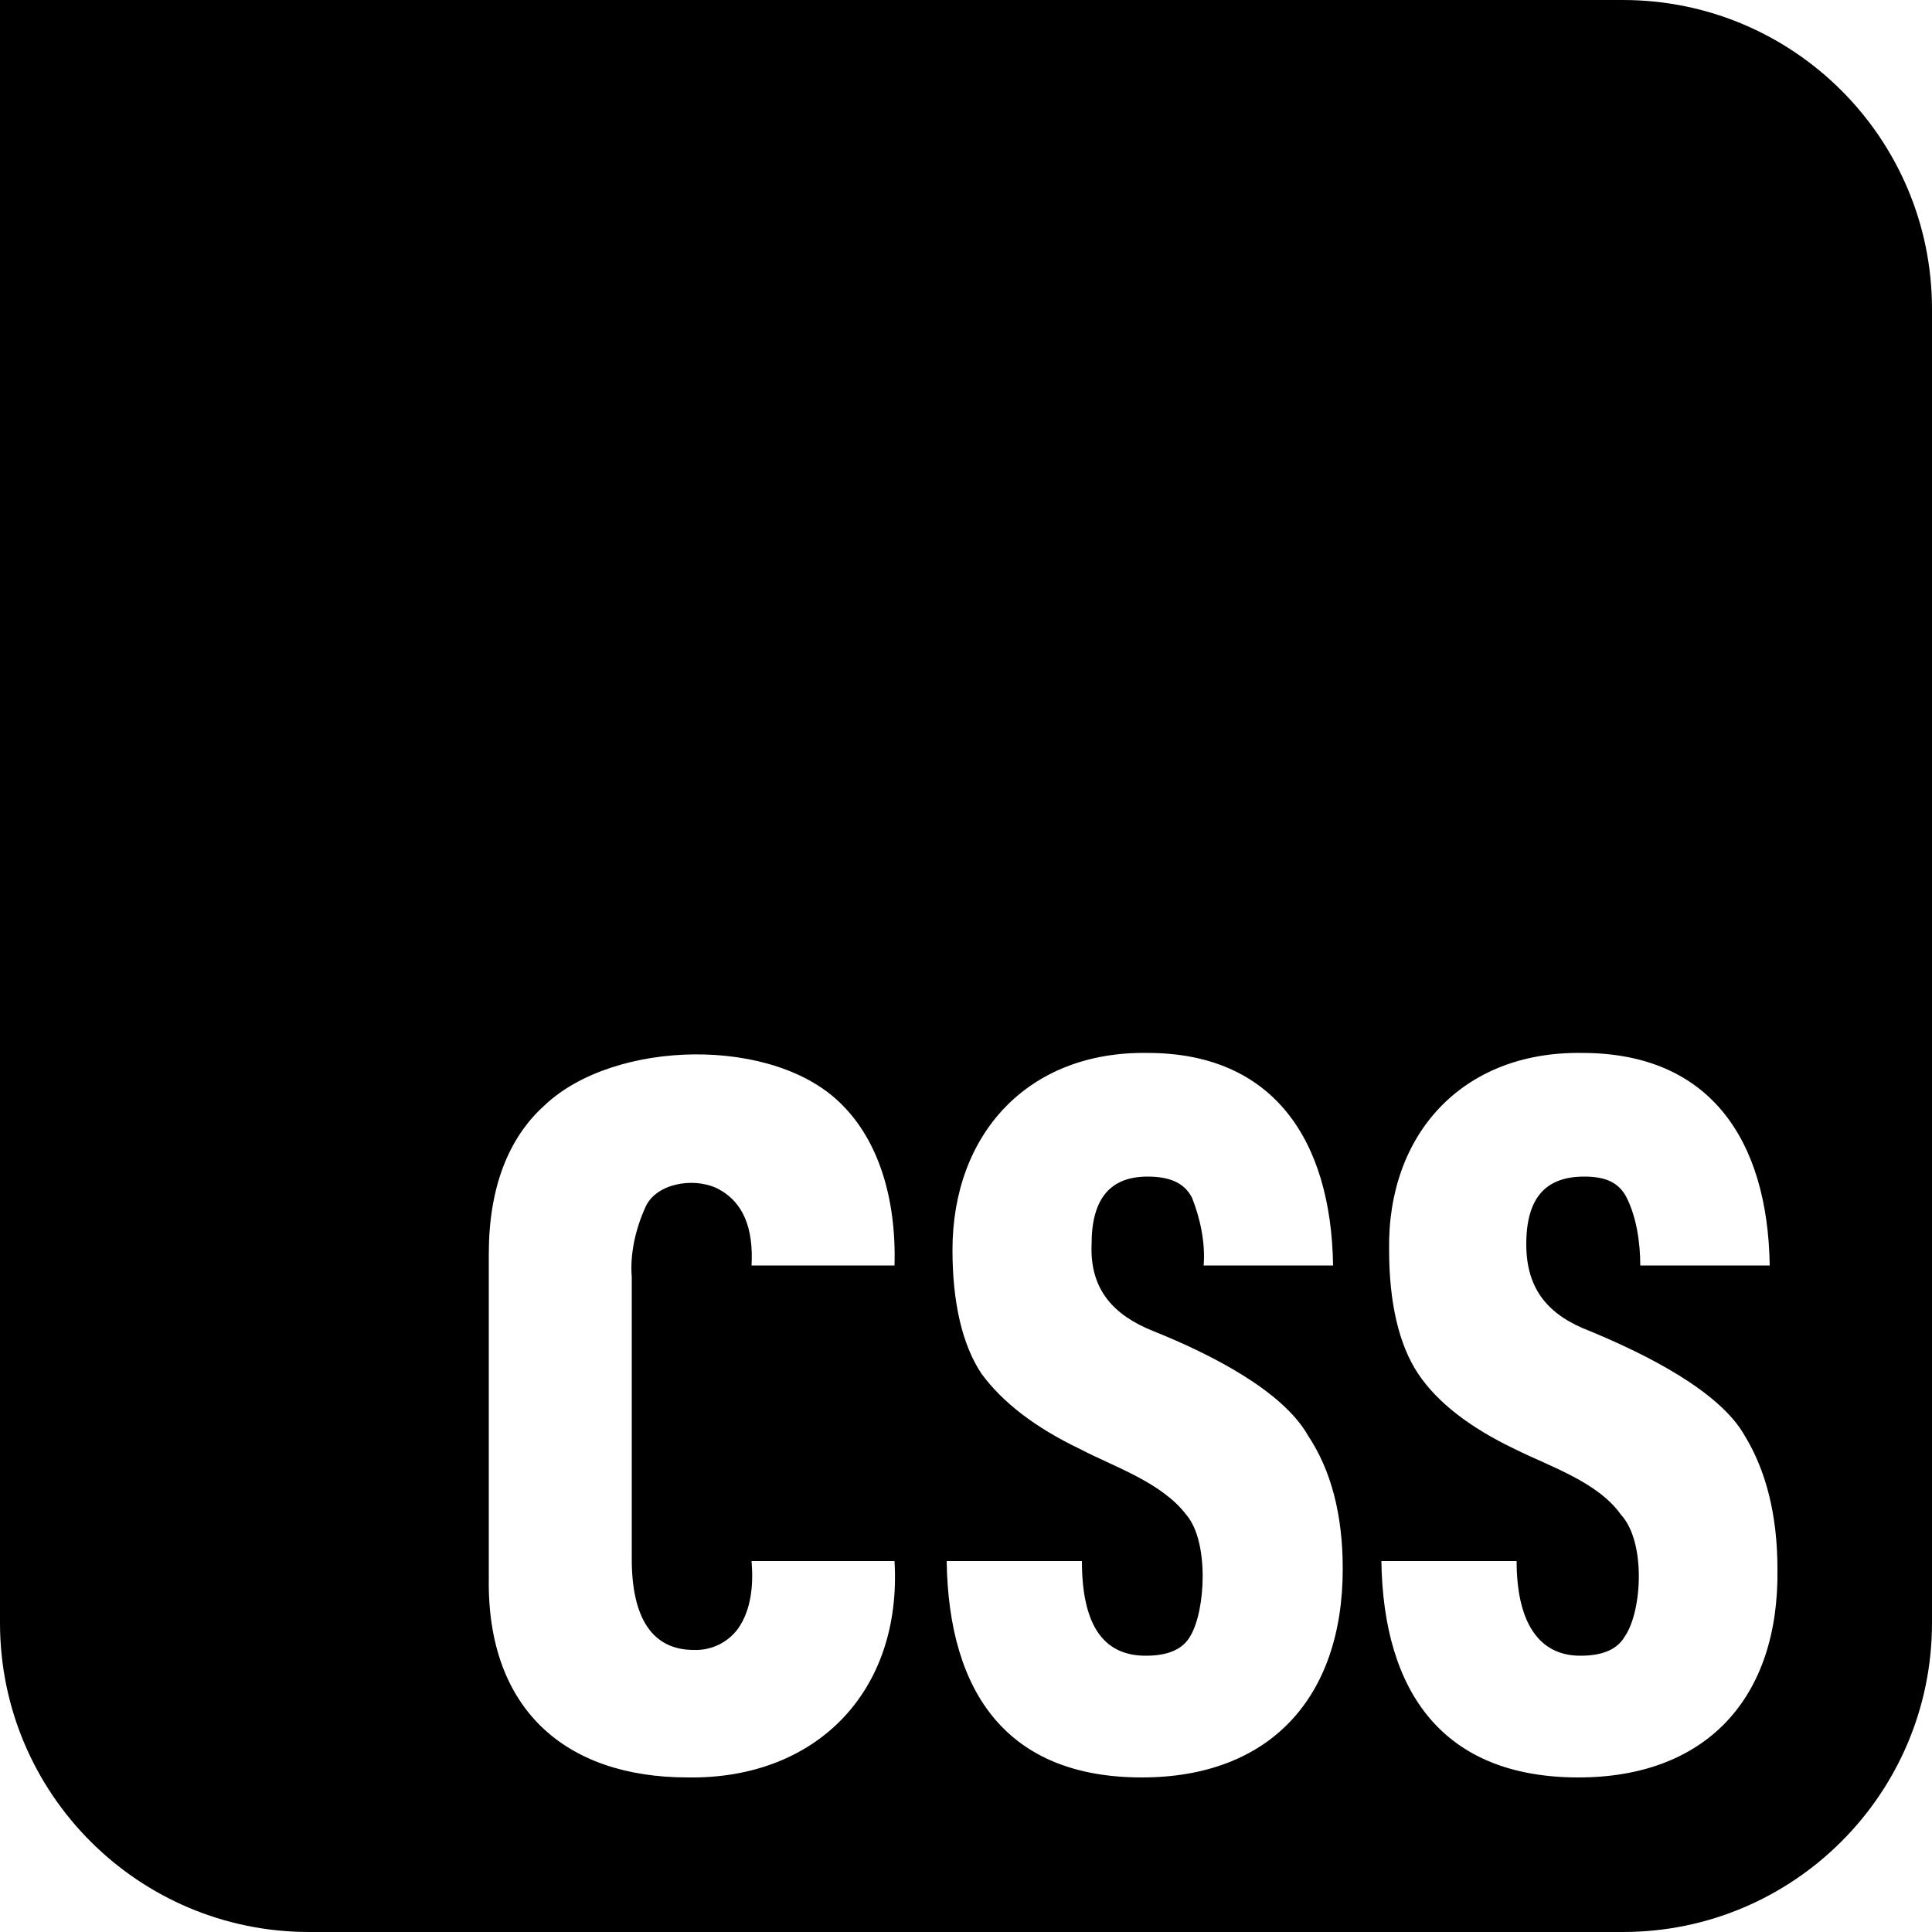
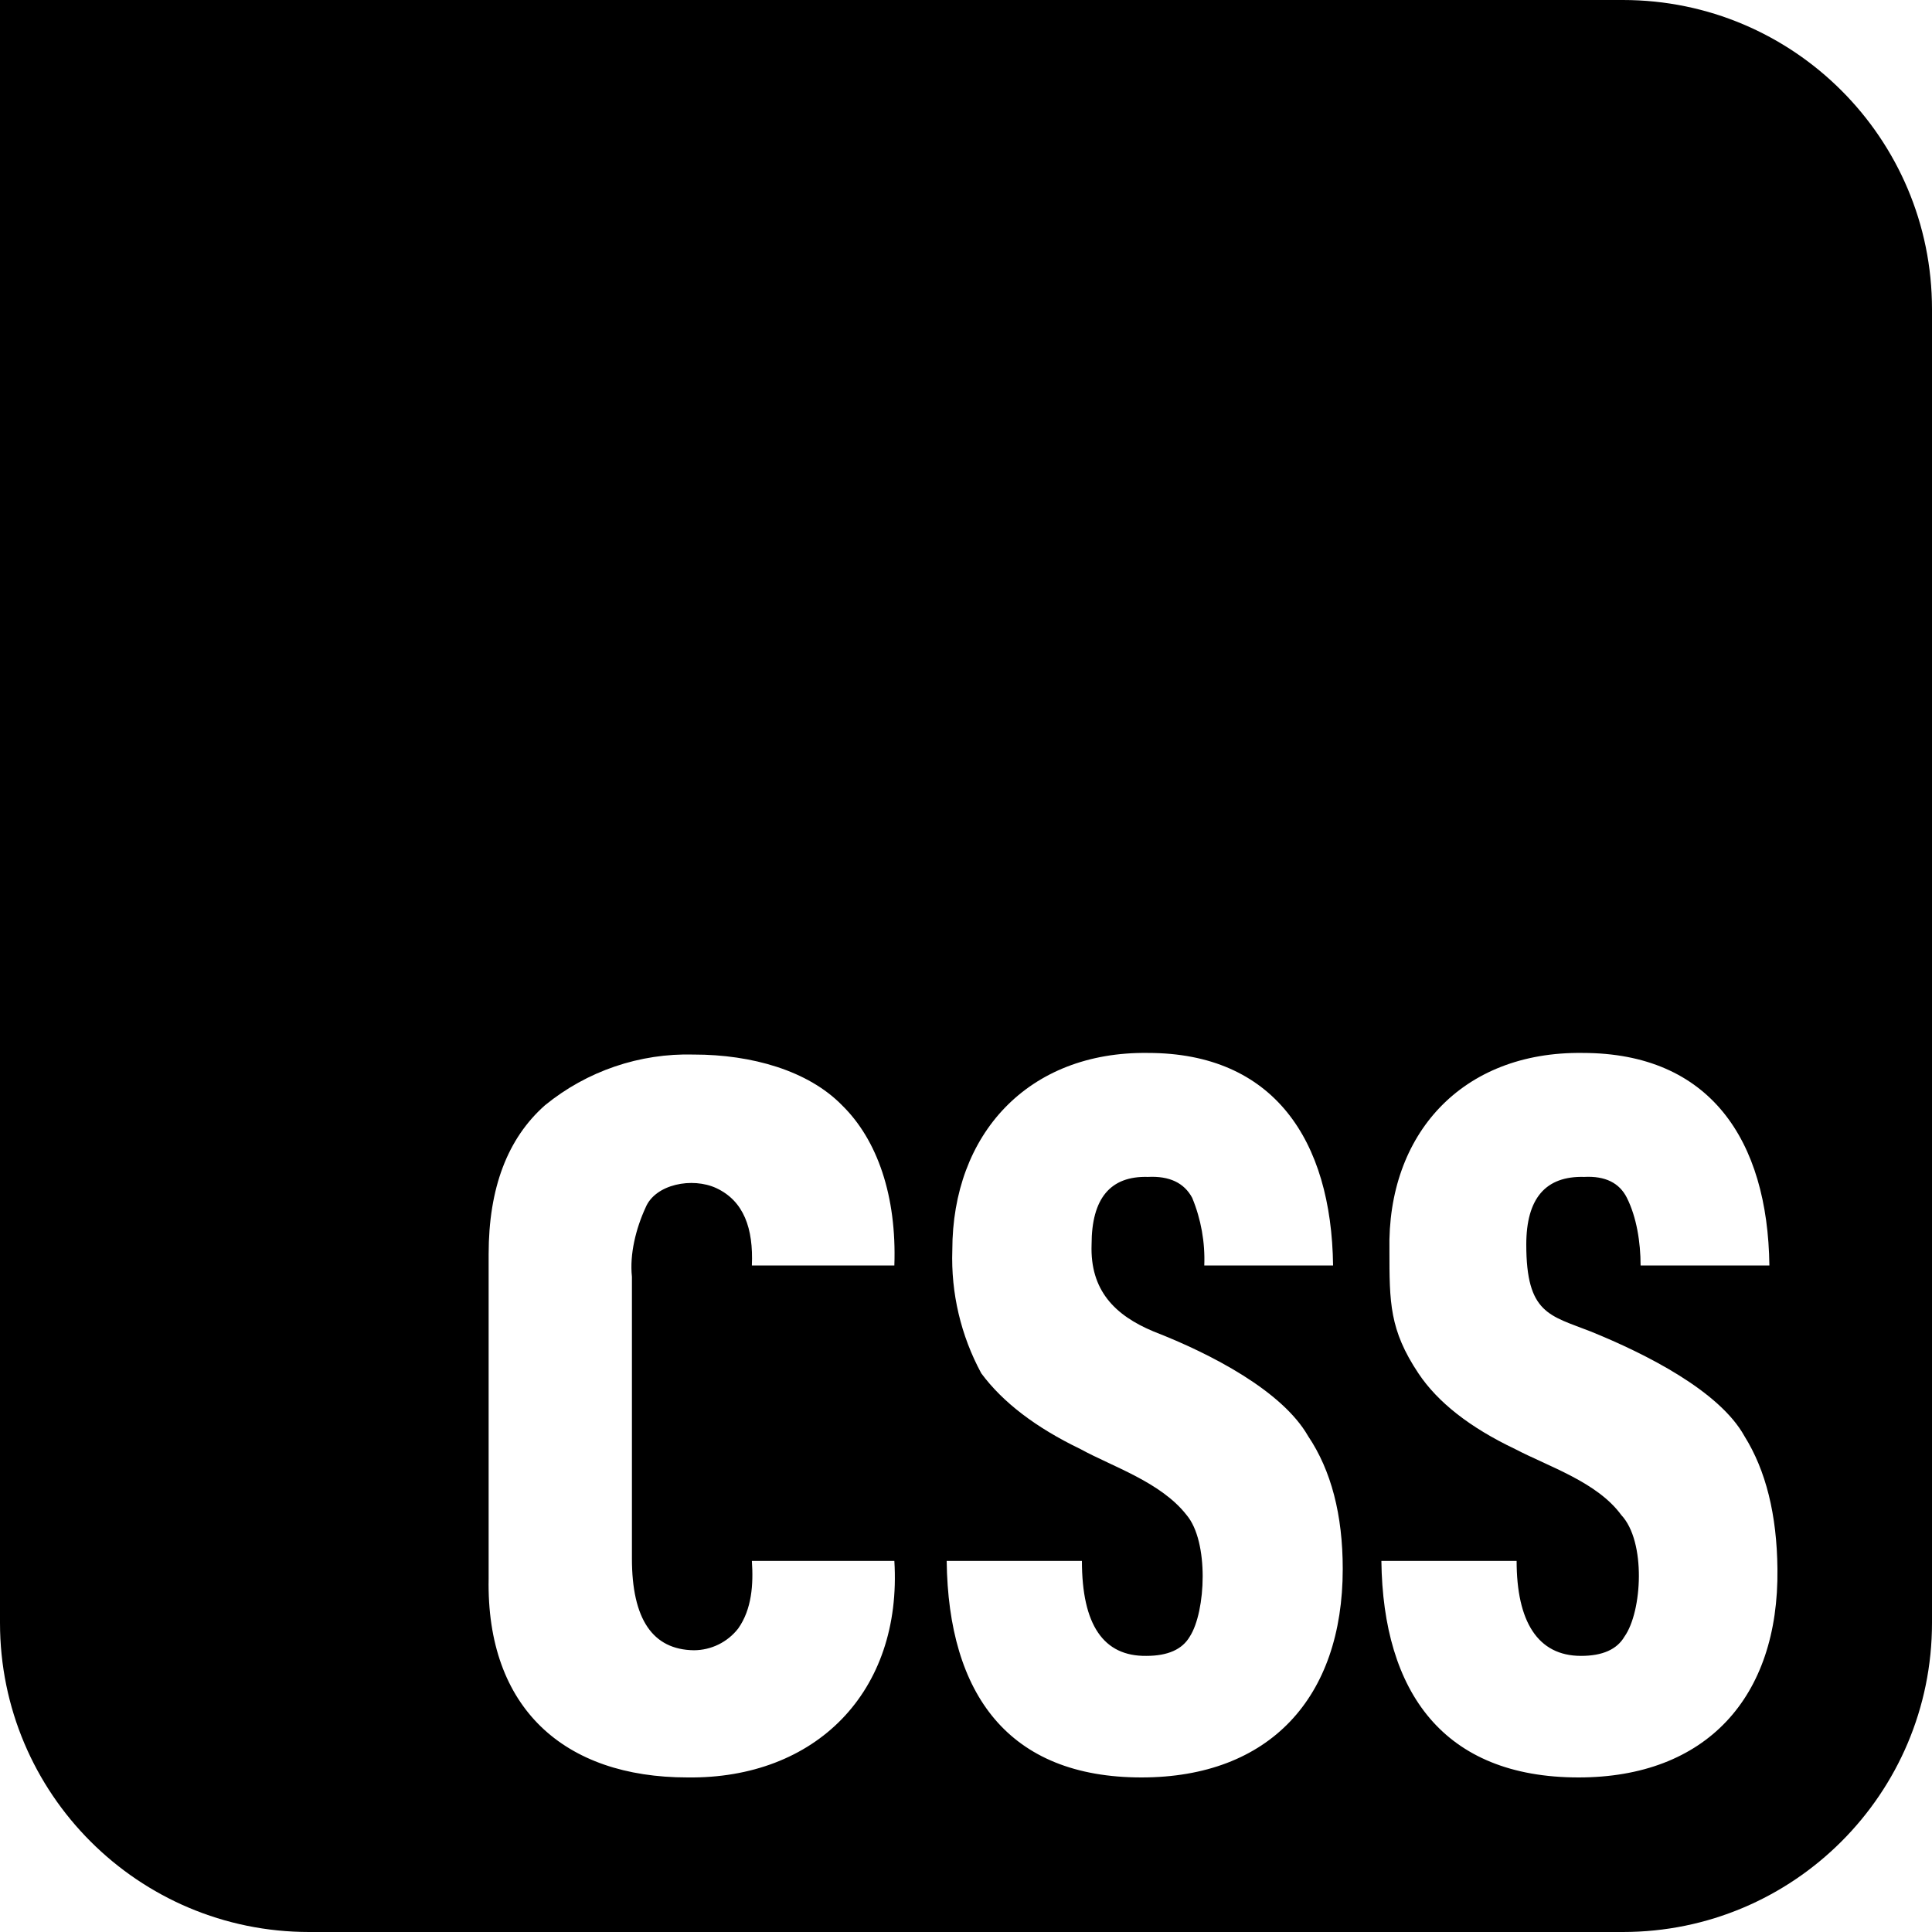
- <svg xmlns="http://www.w3.org/2000/svg" role="img" viewBox="0 0 24 24">
-   <path d="M0 0v20.16A3.84 3.84 0 0 0 3.84 24h16.32A3.84 3.84 0 0 0 24 20.16V3.84A3.84 3.84 0 0 0 20.16 0Zm14.256 13.08c1.56 0 2.28 1.08 2.304 2.64h-1.608c.024-.288-.048-.6-.144-.84-.096-.192-.288-.264-.552-.264-.456 0-.696.264-.696.84-.024.576.288.888.768 1.08.72.288 1.608.744 1.92 1.296q.432.648.432 1.656c0 1.608-.912 2.592-2.496 2.592-1.656 0-2.4-1.032-2.424-2.688h1.68c0 .792.264 1.176.792 1.176.264 0 .456-.072.552-.24.192-.312.24-1.176-.048-1.512-.312-.408-.912-.6-1.32-.816q-.828-.396-1.224-.936c-.24-.36-.36-.888-.36-1.536 0-1.44.936-2.472 2.424-2.448m5.4 0c1.584 0 2.304 1.08 2.328 2.64h-1.608c0-.288-.048-.6-.168-.84-.096-.192-.264-.264-.528-.264-.48 0-.72.264-.72.84s.288.888.792 1.08c.696.288 1.608.744 1.92 1.296.264.432.408.984.408 1.656.024 1.608-.888 2.592-2.472 2.592-1.68 0-2.424-1.056-2.448-2.688h1.68c0 .744.264 1.176.792 1.176.264 0 .456-.072.552-.24.216-.312.264-1.176-.048-1.512-.288-.408-.888-.6-1.32-.816-.552-.264-.96-.576-1.2-.936s-.36-.888-.36-1.536c-.024-1.44.912-2.472 2.4-2.448m-11.031.018c.711-.006 1.419.198 1.839.63.432.432.672 1.128.648 1.992H9.336c.024-.456-.096-.792-.432-.96-.312-.144-.768-.048-.888.24-.12.264-.192.576-.168.864v3.504c0 .744.264 1.128.768 1.128a.65.65 0 0 0 .552-.264c.168-.24.192-.552.168-.84h1.776c.096 1.632-.984 2.712-2.568 2.688-1.536 0-2.496-.864-2.472-2.472v-4.032c0-.816.24-1.44.696-1.848.432-.408 1.146-.624 1.857-.63" />
+ <svg xmlns="http://www.w3.org/2000/svg" viewBox="0 0 24 24">
+   <path d="M0 0v20.16A3.84 3.84 0 0 0 3.84 24h16.32A3.84 3.84 0 0 0 24 20.16V3.84A3.84 3.84 0 0 0 20.16 0Zm14.26 13.08c1.56 0 2.28 1.08 2.3 2.64h-1.6a2 2 0 0 0-.15-.84q-.15-.28-.55-.26-.7-.02-.7.84c-.02.57.29.88.77 1.08.72.28 1.6.74 1.92 1.3q.43.64.43 1.65c0 1.6-.91 2.59-2.5 2.59-1.65 0-2.4-1.03-2.42-2.69h1.68q0 1.19.8 1.18.4 0 .54-.24c.2-.31.24-1.18-.04-1.51-.32-.41-.92-.6-1.32-.82q-.83-.4-1.23-.94a3 3 0 0 1-.36-1.53c0-1.44.94-2.47 2.43-2.45m5.4 0c1.58 0 2.3 1.08 2.32 2.64h-1.6c0-.29-.05-.6-.17-.84q-.14-.28-.53-.26-.72-.02-.72.84c0 .86.29.88.8 1.08.69.28 1.6.74 1.91 1.3q.4.64.41 1.65c.02 1.6-.89 2.59-2.47 2.59-1.68 0-2.43-1.06-2.45-2.69h1.68c0 .75.26 1.18.8 1.18q.4 0 .54-.24c.22-.31.27-1.18-.04-1.51-.3-.41-.9-.6-1.32-.82q-.84-.4-1.2-.94c-.36-.54-.36-.88-.36-1.53-.03-1.44.9-2.47 2.4-2.45m-11.04.02c.72 0 1.42.2 1.84.63.44.43.68 1.13.65 1.99H9.34c.02-.46-.1-.8-.44-.96-.3-.14-.76-.05-.88.24-.12.26-.2.58-.17.86v3.5q0 1.13.77 1.14a.7.7 0 0 0 .55-.27c.17-.24.19-.55.17-.84h1.77c.1 1.63-.98 2.71-2.57 2.69-1.53 0-2.5-.86-2.47-2.47v-4.03q0-1.23.7-1.85a2.8 2.8 0 0 1 1.85-.63" />
</svg>
